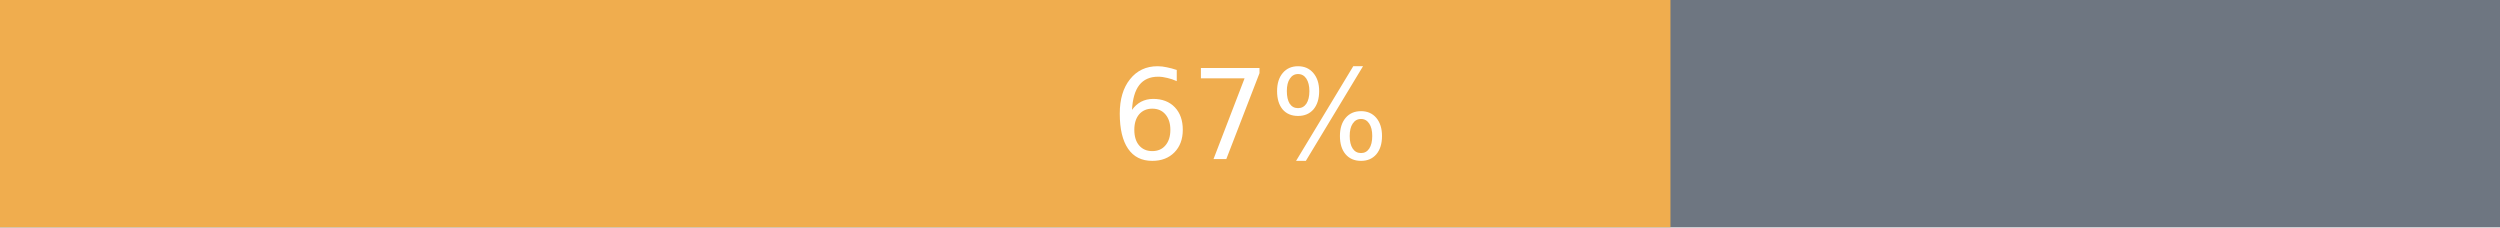
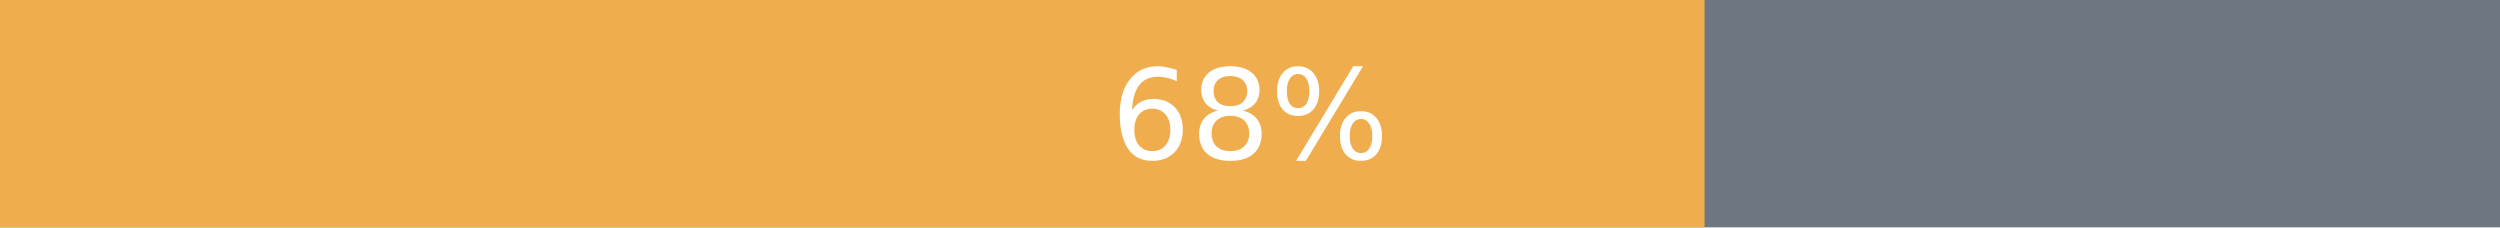
- <svg xmlns="http://www.w3.org/2000/svg" width="220" height="20" viewBox="0 0 220 20" role="img" aria-label="67%">
+ <svg xmlns="http://www.w3.org/2000/svg" width="220" height="20" viewBox="0 0 220 20" role="img" aria-label="68%">
  <rect width="220" height="20" fill="#6e7681" />
-   <rect width="147" height="20" fill="#f0ad4e" />
-   <text x="110" y="14" text-anchor="middle" font-family="Verdana,DejaVu Sans,sans-serif" font-size="11" fill="#fff">67%</text>
+   <rect width="150" height="20" fill="#f0ad4e" />
+   <text x="110" y="14" text-anchor="middle" font-family="Verdana,DejaVu Sans,sans-serif" font-size="11" fill="#fff">68%</text>
</svg>
